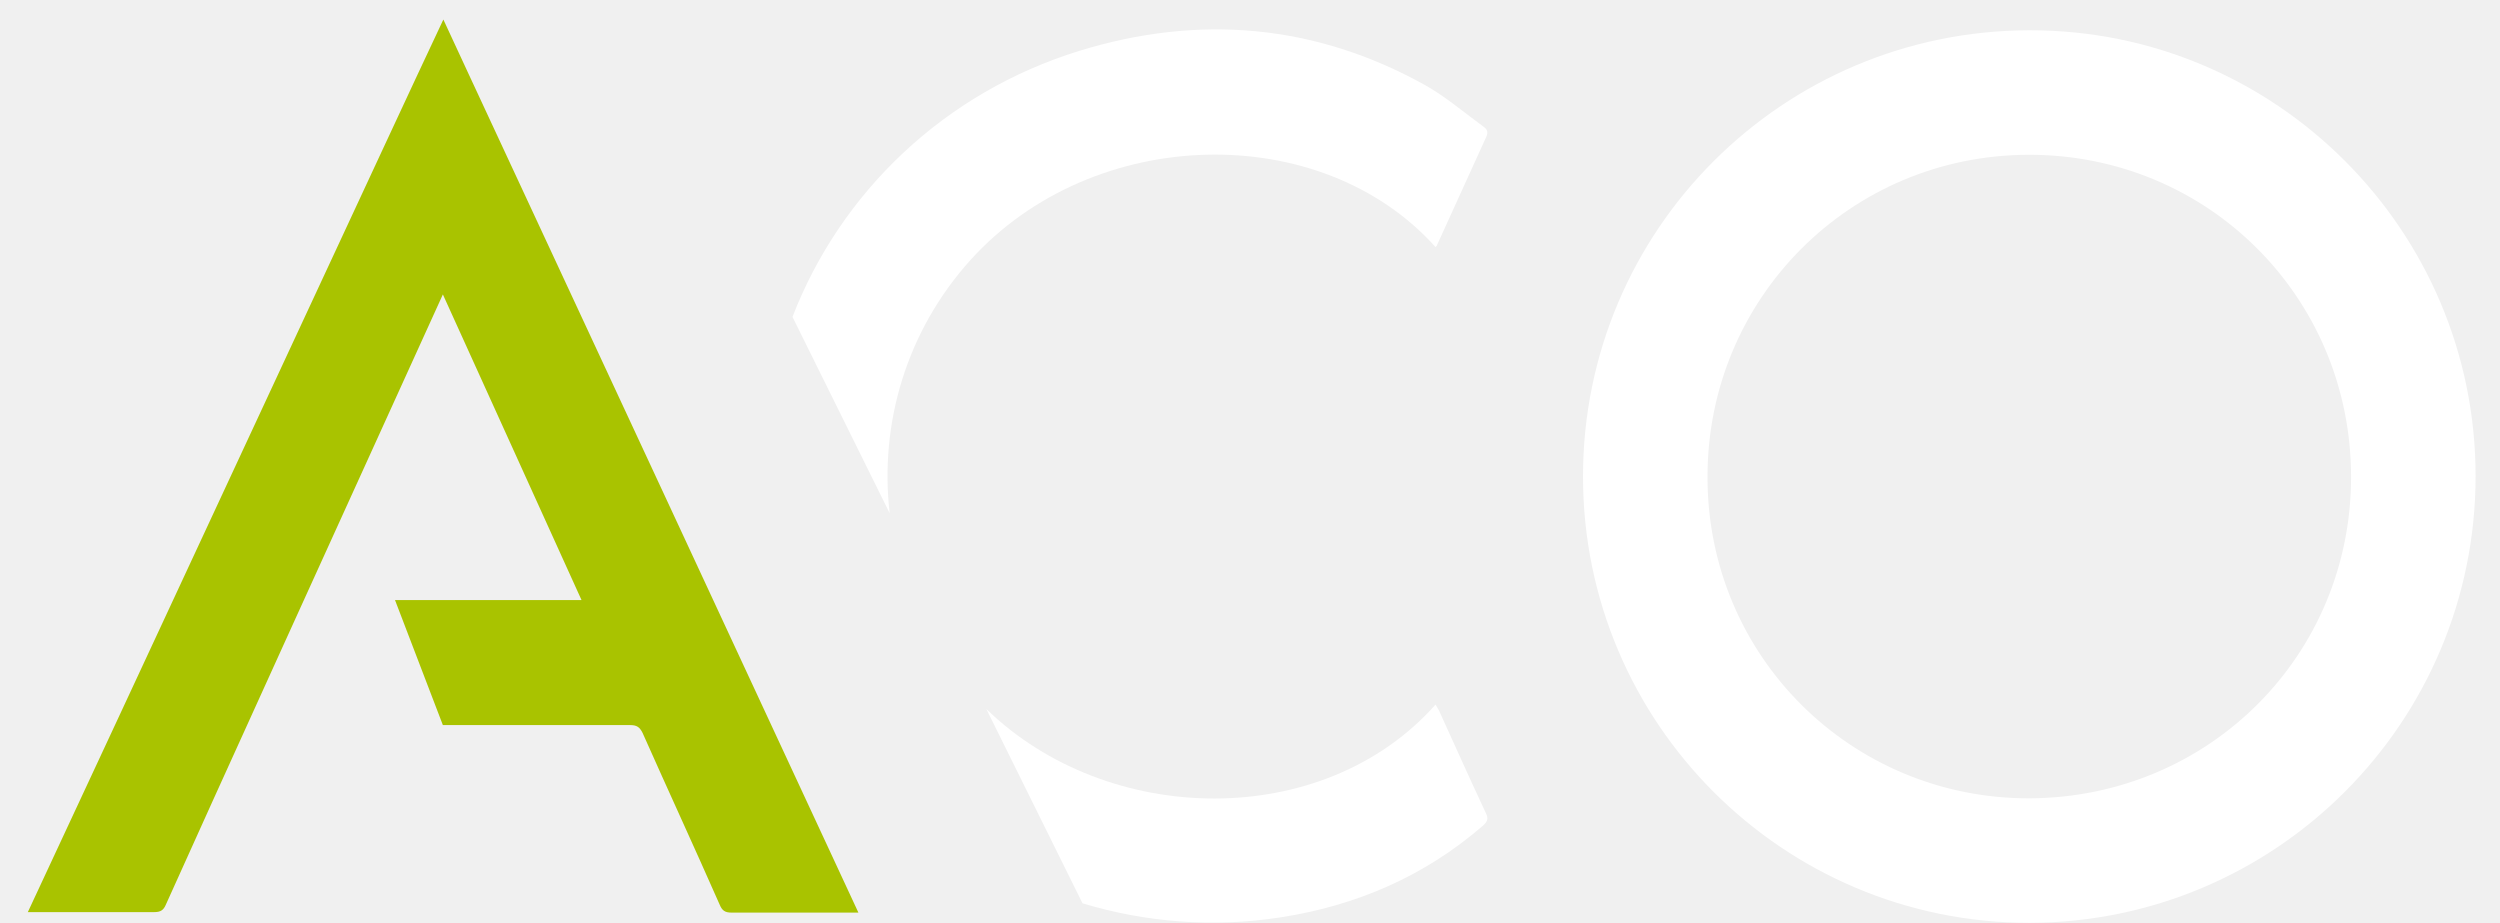
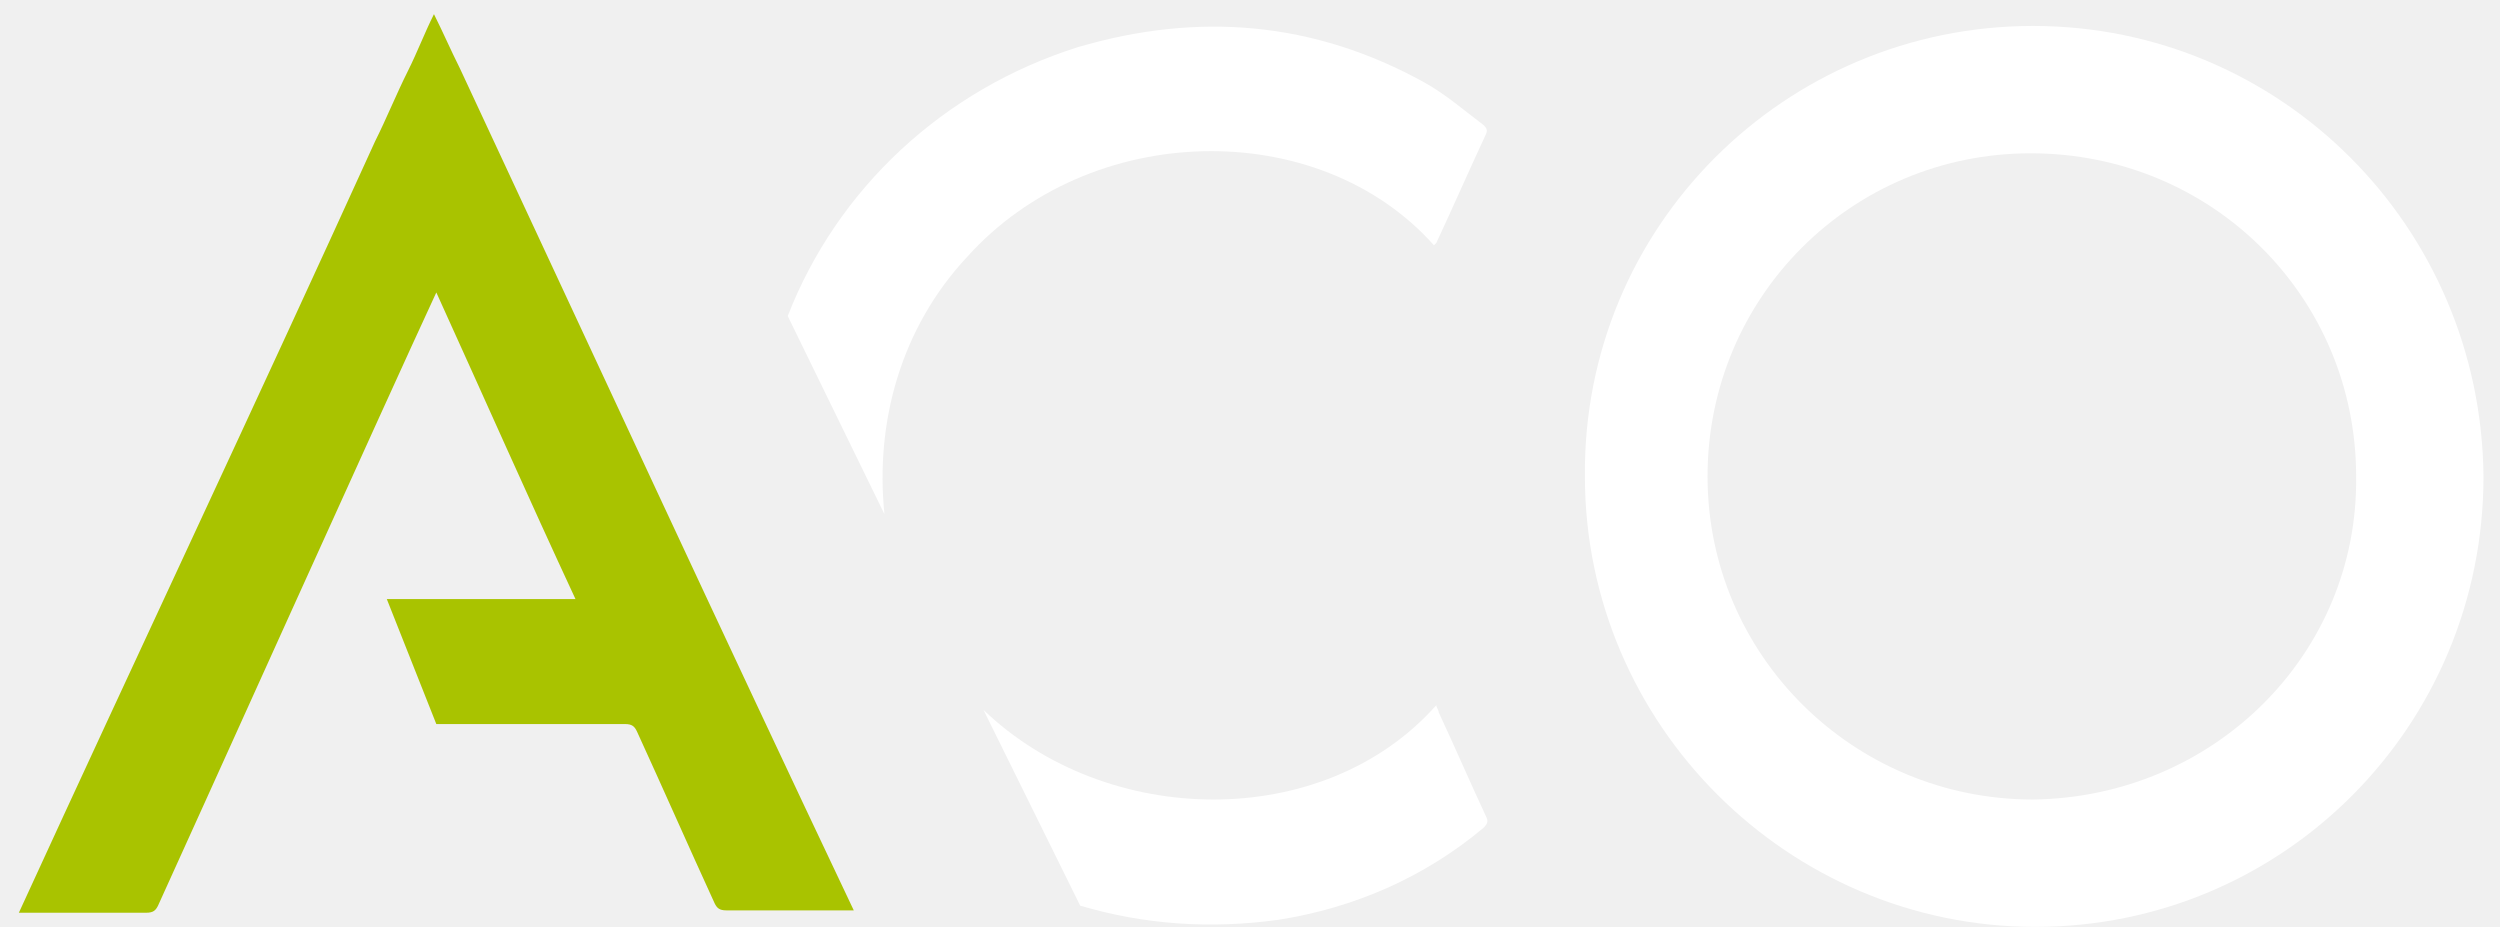
- <svg xmlns="http://www.w3.org/2000/svg" version="1.1" id="Layer_1" x="0px" y="0px" viewBox="0 0 512 189" style="enable-background:new 0 0 512 189;" xml:space="preserve">
+ <svg xmlns="http://www.w3.org/2000/svg" version="1.1" id="Capa_1" x="0px" y="0px" viewBox="0 0 106 39.3" style="enable-background:new 0 0 106 39.3;" xml:space="preserve">
  <style type="text/css">
	.st0{fill:#FFFFFF;}
	.st1{fill:#A9C300;}
</style>
-   <path class="st0" d="M415.6,6.2c-50.5,0.1-91.4,40.9-91.4,91.4c0,50.5,41,91.4,91.4,91.4c50.5-0.1,91.4-41,91.4-91.5  C507,47.1,466,6.1,415.6,6.2z M415.7,163.5c-36.6,0.1-66.1-29.2-66-65.9c0-36.5,29.2-65.8,65.7-65.9c36.7-0.1,66,29.1,66.1,65.8  C481.6,134.1,452.5,163.3,415.7,163.5z" />
-   <path class="st0" d="M198.8,53.2c25.1-27.7,71.7-28.8,95.2-2.6c0.2-0.2,0.3-0.3,0.3-0.4c3.4-7.4,6.7-14.8,10.1-22.2  c0.4-0.9,0.2-1.5-0.5-2c-4-2.9-7.8-6.2-12.1-8.6c-22.5-12.5-46.3-14.5-70.7-7c-27.6,8.5-48.9,28.9-58.8,54.5l19.9,40.2  C180.1,86.8,185.6,67.8,198.8,53.2z" />
-   <path class="st0" d="M262.1,187.9c15.6-2.4,29.6-8.4,41.6-18.8c0.9-0.8,1.2-1.4,0.6-2.6c-3.3-7-6.4-14-9.6-21  c-0.2-0.4-0.5-0.8-0.7-1.2c-23,25.9-67.1,25.1-92,0.9l19.7,39.8C234.6,188.9,248.4,190,262.1,187.9z" />
-   <path class="st1" d="M95.9,15c-1.7-3.7-3.4-7.3-5.1-11c-1.8,3.8-3.5,7.5-5.3,11.3c-2.3,4.9-4.5,9.7-6.8,14.6  c-24.4,52.4-48.6,104.6-73,156.9c0.8,0,1.3,0,1.8,0c8,0,16.1,0,24.1,0c1.3,0,1.9-0.4,2.4-1.6c5.2-11.7,47.1-103.8,56.7-124.9  c9.6,21.1,18.9,41.7,28.4,62.6c-12.8,0-25.5,0-38.2,0l9.8,25.6c12.8,0,25.6,0,38.4,0c1.3,0,1.9,0.4,2.5,1.6  c5.2,11.7,10.6,23.4,15.8,35.2c0.5,1.2,1.1,1.6,2.4,1.6c0.7,0,1.3,0,2,0c7.4,0,14.7,0,22.1,0c0.5,0,1.1,0,1.9,0  C149.2,129.6,122.6,72.4,95.9,15z" />
+   <g>
+     <path class="st0" d="M86.2,1.1c-10.5,0-19.1,8.5-19,19.1c0,10.5,8.6,19.1,19.1,19.1s19-8.5,19-19.1C105.2,9.6,96.7,1.1,86.2,1.1z    M86.2,33.9c-7.6,0-13.8-6.1-13.8-13.7S78.5,6.5,86.1,6.5c7.7,0,13.8,6.1,13.8,13.7C100,27.7,93.9,33.8,86.2,33.9z" />
+     <path class="st0" d="M41,10.9c5.2-5.8,14.9-6,19.8-0.5l0.1-0.1c0.7-1.5,1.4-3.1,2.1-4.6c0.1-0.2,0-0.3-0.1-0.4   c-0.8-0.6-1.6-1.3-2.5-1.8c-4.7-2.6-9.6-3-14.7-1.5C40,3.8,35.5,8,33.4,13.4l4.1,8.4C37.1,17.9,38.2,13.9,41,10.9z" />
+     <path class="st0" d="M54.2,39c3.2-0.5,6.2-1.8,8.7-3.9c0.2-0.2,0.2-0.3,0.1-0.5c-0.7-1.5-1.3-2.9-2-4.4c0-0.1-0.1-0.2-0.1-0.3   c-4.8,5.4-14,5.2-19.2,0.2l4.1,8.3C48.5,39.2,51.3,39.4,54.2,39z" />
+     <path class="st1" d="M19.5,2.9c-0.4-0.8-0.7-1.5-1.1-2.3C18,1.4,17.7,2.2,17.3,3c-0.5,1-0.9,2-1.4,3c-5,11-10.1,21.8-15.1,32.7   c0.2,0,0.3,0,0.4,0c1.7,0,3.3,0,5,0c0.3,0,0.4-0.1,0.5-0.3c1.1-2.4,9.8-21.7,11.8-26c2,4.4,3.9,8.7,5.9,13c-2.7,0-5.3,0-8,0   l2.1,5.3c2.7,0,5.3,0,8,0c0.3,0,0.4,0.1,0.5,0.3c1.1,2.4,2.2,4.9,3.3,7.3c0.1,0.2,0.2,0.3,0.5,0.3c0.1,0,0.3,0,0.4,0   c1.5,0,3.1,0,4.6,0c0.1,0,0.2,0,0.4,0C30.6,26.8,25.1,14.9,19.5,2.9z" />
+   </g>
</svg>
